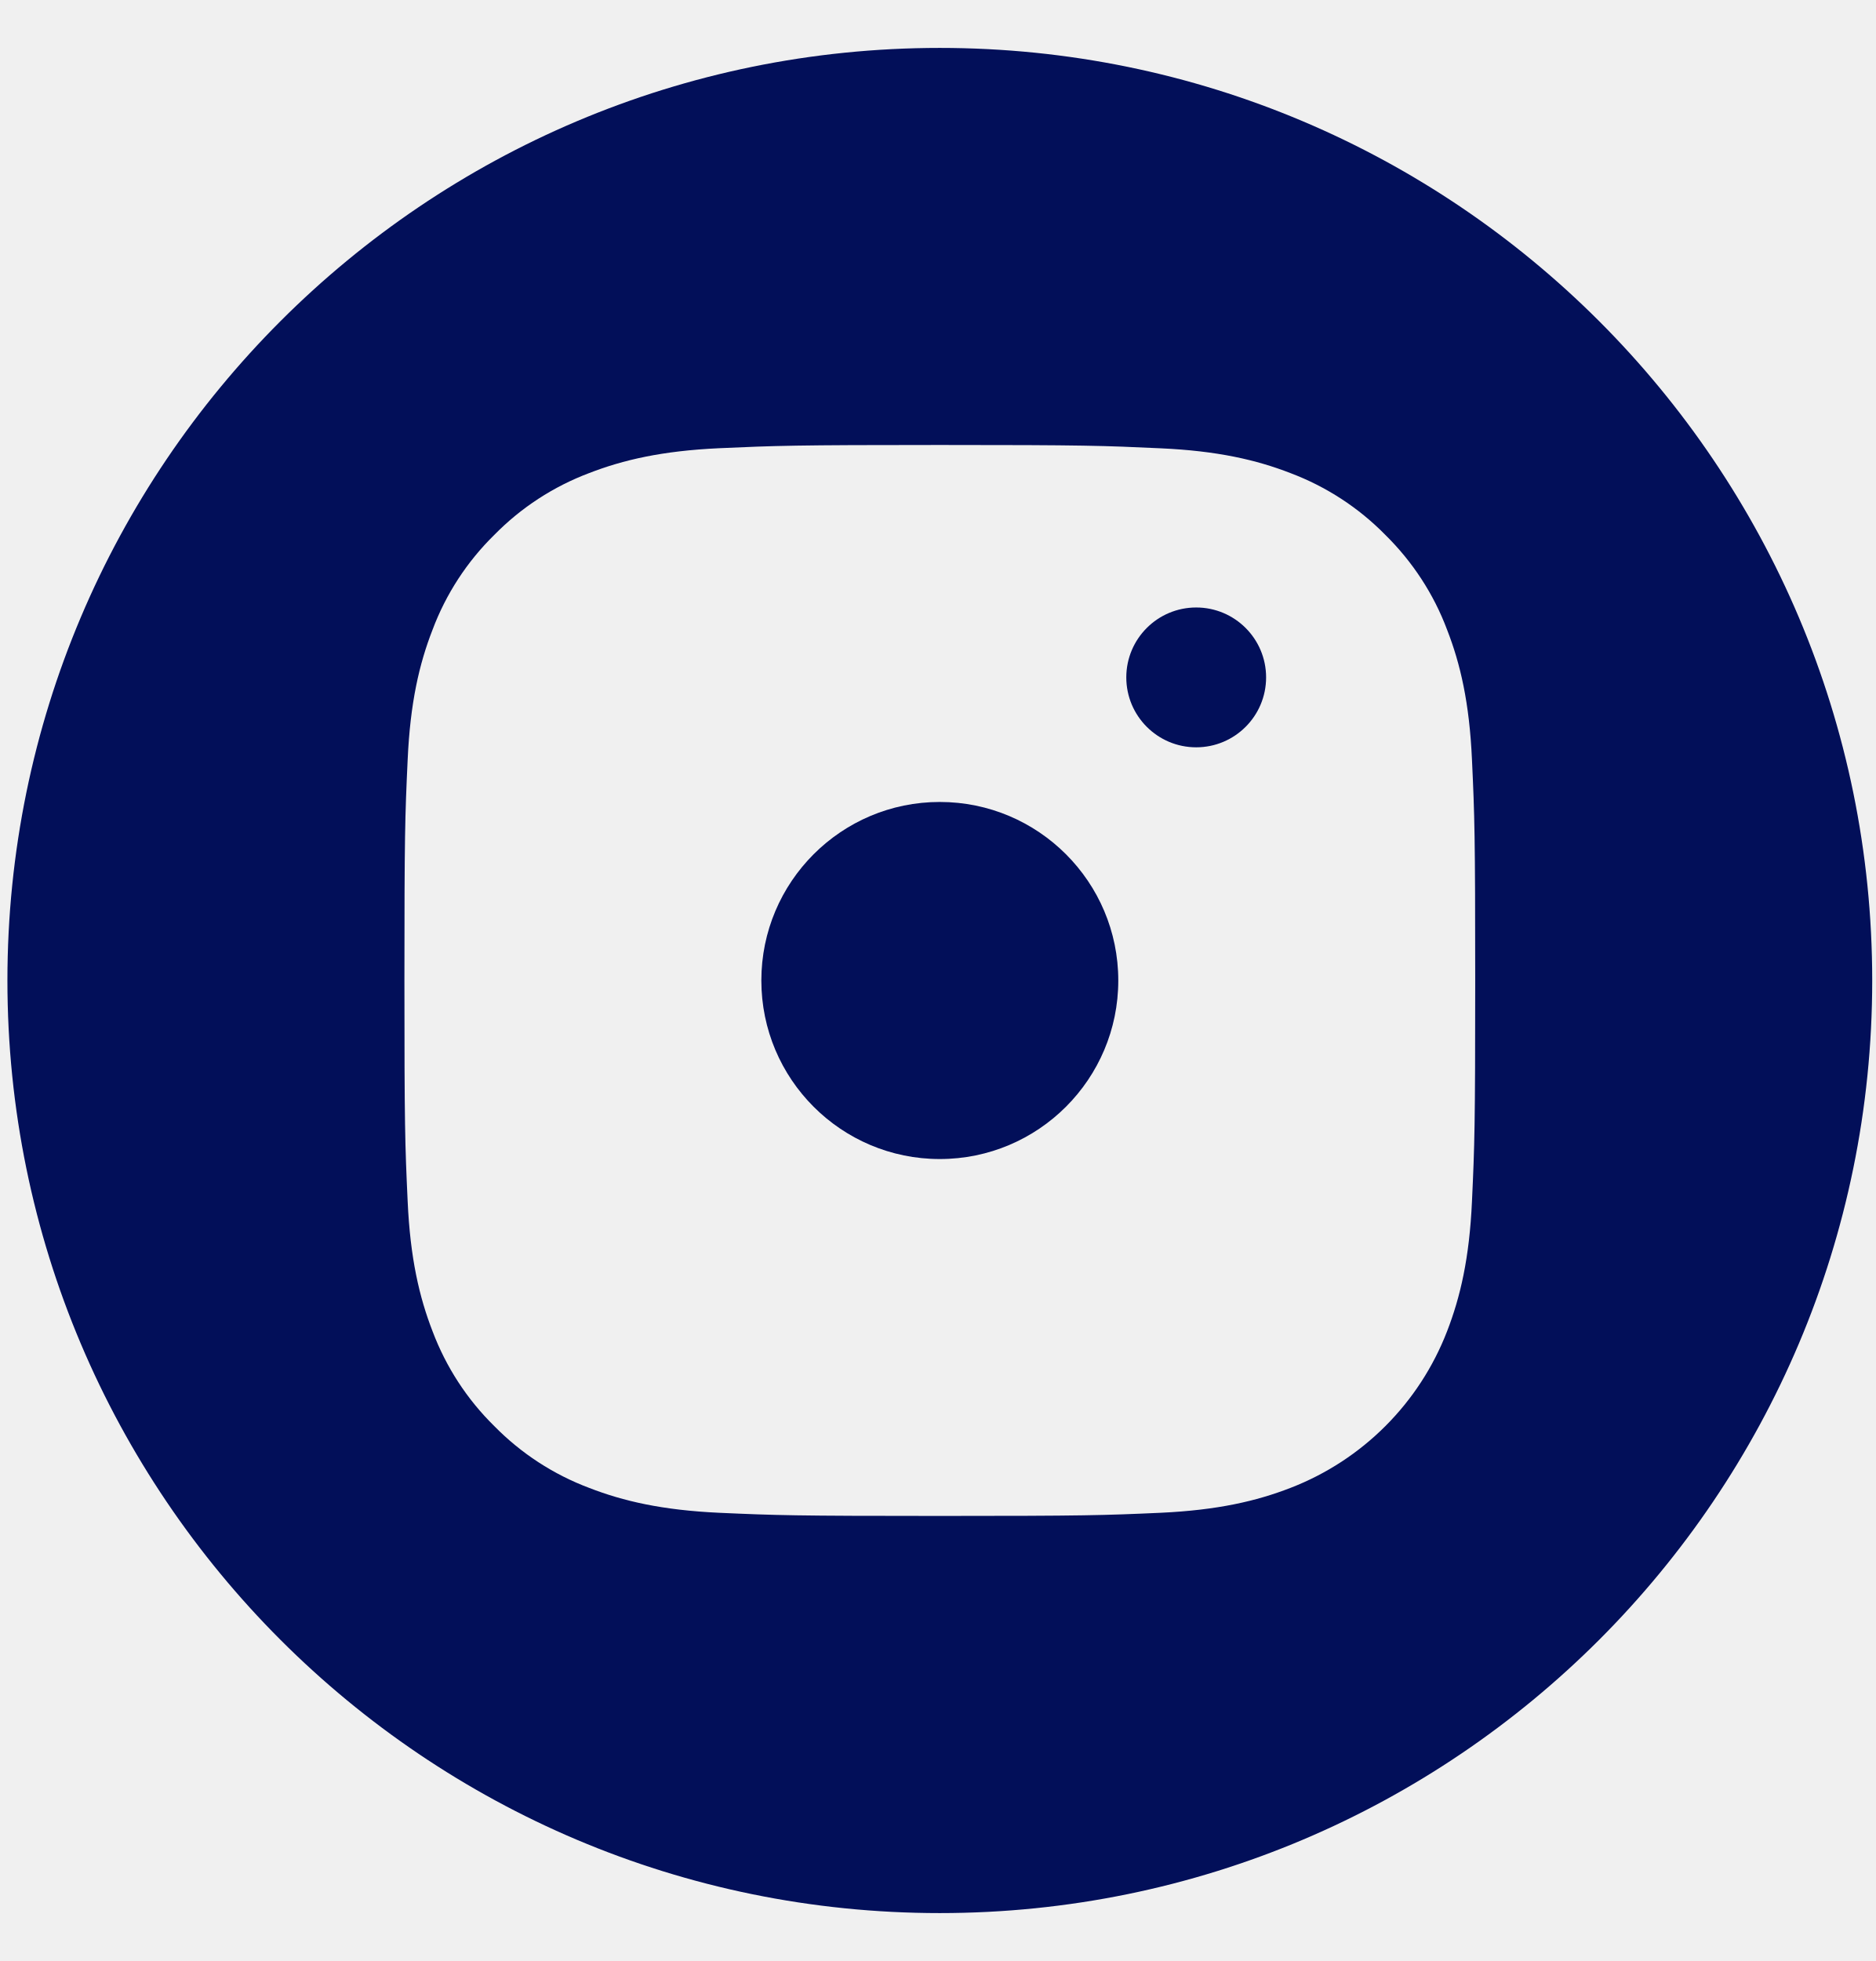
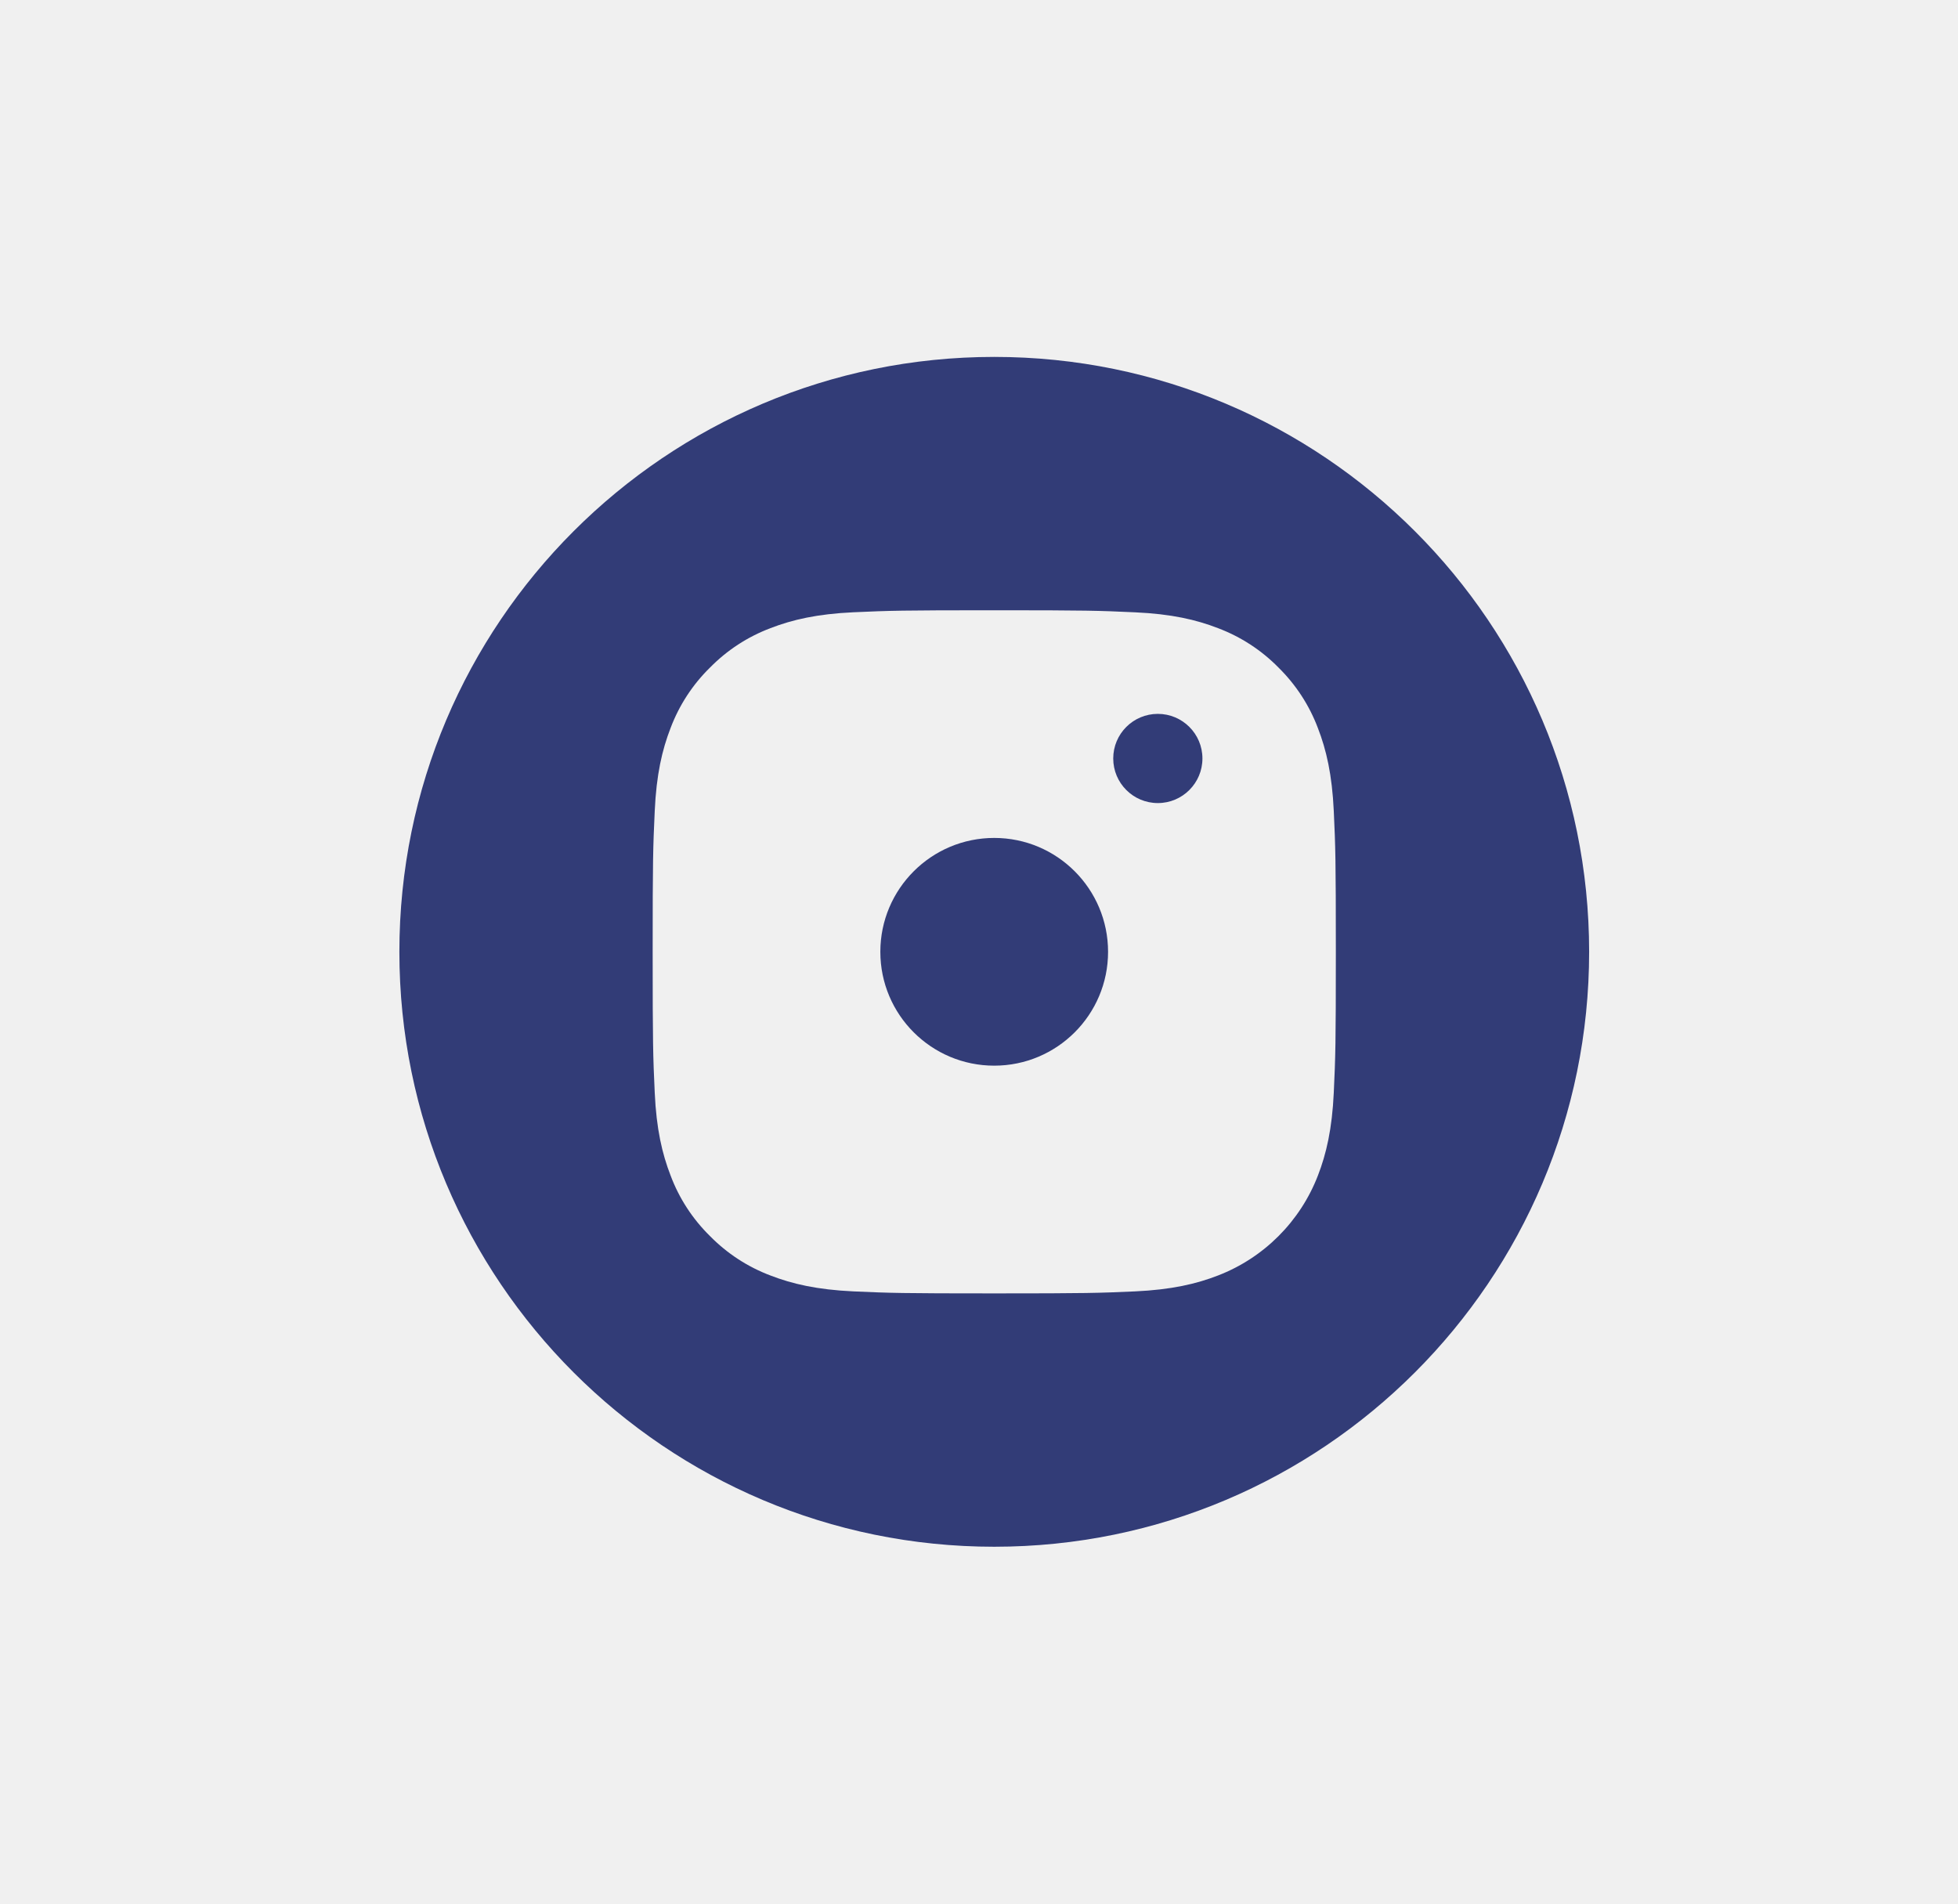
- <svg xmlns="http://www.w3.org/2000/svg" width="22" height="23" viewBox="0 0 22 23" fill="none">
-   <g clip-path="url(#clip0_6389_243)">
-     <path d="M13.118 11.5C13.118 12.656 12.18 13.594 11.024 13.594C9.868 13.594 8.931 12.656 8.931 11.5C8.931 10.344 9.868 9.406 11.024 9.406C12.18 9.406 13.118 10.344 13.118 11.5Z" fill="#020F59" />
-     <path d="M11.024 0.562C4.985 0.562 0.087 5.46 0.087 11.5C0.087 17.54 4.985 22.438 11.024 22.438C17.064 22.438 21.962 17.54 21.962 11.5C21.962 5.46 17.064 0.562 11.024 0.562ZM17.267 14.089C17.237 14.758 17.13 15.214 16.975 15.614C16.649 16.458 15.982 17.125 15.138 17.451C14.739 17.606 14.282 17.712 13.614 17.743C12.944 17.773 12.73 17.78 11.025 17.78C9.319 17.78 9.105 17.773 8.435 17.743C7.767 17.712 7.31 17.606 6.911 17.451C6.491 17.293 6.112 17.046 5.798 16.726C5.479 16.413 5.232 16.033 5.074 15.614C4.919 15.214 4.812 14.758 4.782 14.089C4.751 13.42 4.744 13.206 4.744 11.5C4.744 9.794 4.751 9.58 4.782 8.911C4.812 8.242 4.918 7.786 5.074 7.386C5.231 6.967 5.479 6.587 5.798 6.274C6.112 5.954 6.491 5.707 6.91 5.549C7.31 5.394 7.766 5.288 8.435 5.257C9.105 5.227 9.319 5.219 11.024 5.219C12.73 5.219 12.944 5.227 13.614 5.258C14.282 5.288 14.739 5.394 15.138 5.549C15.557 5.707 15.937 5.954 16.251 6.274C16.57 6.588 16.818 6.967 16.975 7.386C17.131 7.786 17.237 8.242 17.267 8.911C17.298 9.58 17.305 9.794 17.305 11.5C17.305 13.206 17.298 13.42 17.267 14.089Z" fill="#020F59" />
-     <ellipse cx="14.032" cy="7.945" rx="0.82" ry="0.82" fill="#020F59" />
+ <svg xmlns="http://www.w3.org/2000/svg" width="36" height="35" viewBox="0 0 36 35" fill="none">
+   <g opacity="0.8">
+     <g clip-path="url(#clip0_97_1536)">
+       <path d="M20.373 17.5C20.373 18.656 19.436 19.593 18.28 19.593C17.124 19.593 16.186 18.656 16.186 17.5C16.186 16.344 17.124 15.406 18.28 15.406C19.436 15.406 20.373 16.344 20.373 17.5Z" fill="#020F59" />
+       <path d="M18.28 6.562C12.241 6.562 7.343 11.46 7.343 17.5C7.343 23.54 12.241 28.438 18.28 28.438C24.32 28.438 29.218 23.54 29.218 17.5C29.218 11.46 24.32 6.562 18.28 6.562ZM24.523 20.089C24.492 20.758 24.386 21.214 24.231 21.614C23.905 22.458 23.238 23.125 22.394 23.451C21.995 23.606 21.538 23.712 20.87 23.743C20.2 23.773 19.986 23.78 18.28 23.78C16.575 23.78 16.361 23.773 15.691 23.743C15.023 23.712 14.566 23.606 14.166 23.451C13.747 23.293 13.368 23.046 13.054 22.726C12.735 22.413 12.487 22.033 12.33 21.614C12.175 21.215 12.068 20.758 12.038 20.09C12.007 19.42 12 19.206 12 17.5C12 15.794 12.007 15.58 12.038 14.911C12.068 14.242 12.174 13.786 12.329 13.386C12.487 12.967 12.734 12.587 13.054 12.274C13.368 11.954 13.747 11.707 14.166 11.549C14.566 11.394 15.022 11.288 15.691 11.257C16.361 11.227 16.575 11.22 18.28 11.22C19.986 11.22 20.2 11.227 20.87 11.258C21.538 11.288 21.995 11.394 22.394 11.549C22.813 11.707 23.193 11.954 23.507 12.274C23.826 12.588 24.073 12.967 24.231 13.386C24.386 13.786 24.492 14.242 24.523 14.911C24.554 15.58 24.561 15.794 24.561 17.5C24.561 19.206 24.554 19.42 24.523 20.089Z" fill="#020F59" />
+       <ellipse cx="21.288" cy="13.945" rx="0.82" ry="0.82" fill="#020F59" />
+     </g>
  </g>
  <defs>
-     <clipPath id="clip0_6389_243">
-       <rect width="21.875" height="21.875" fill="white" transform="translate(0.0869141 0.5625)" />
+     <clipPath id="clip0_97_1536">
+       <rect width="21.875" height="21.875" fill="white" transform="translate(7.34277 6.5625)" />
    </clipPath>
  </defs>
</svg>
